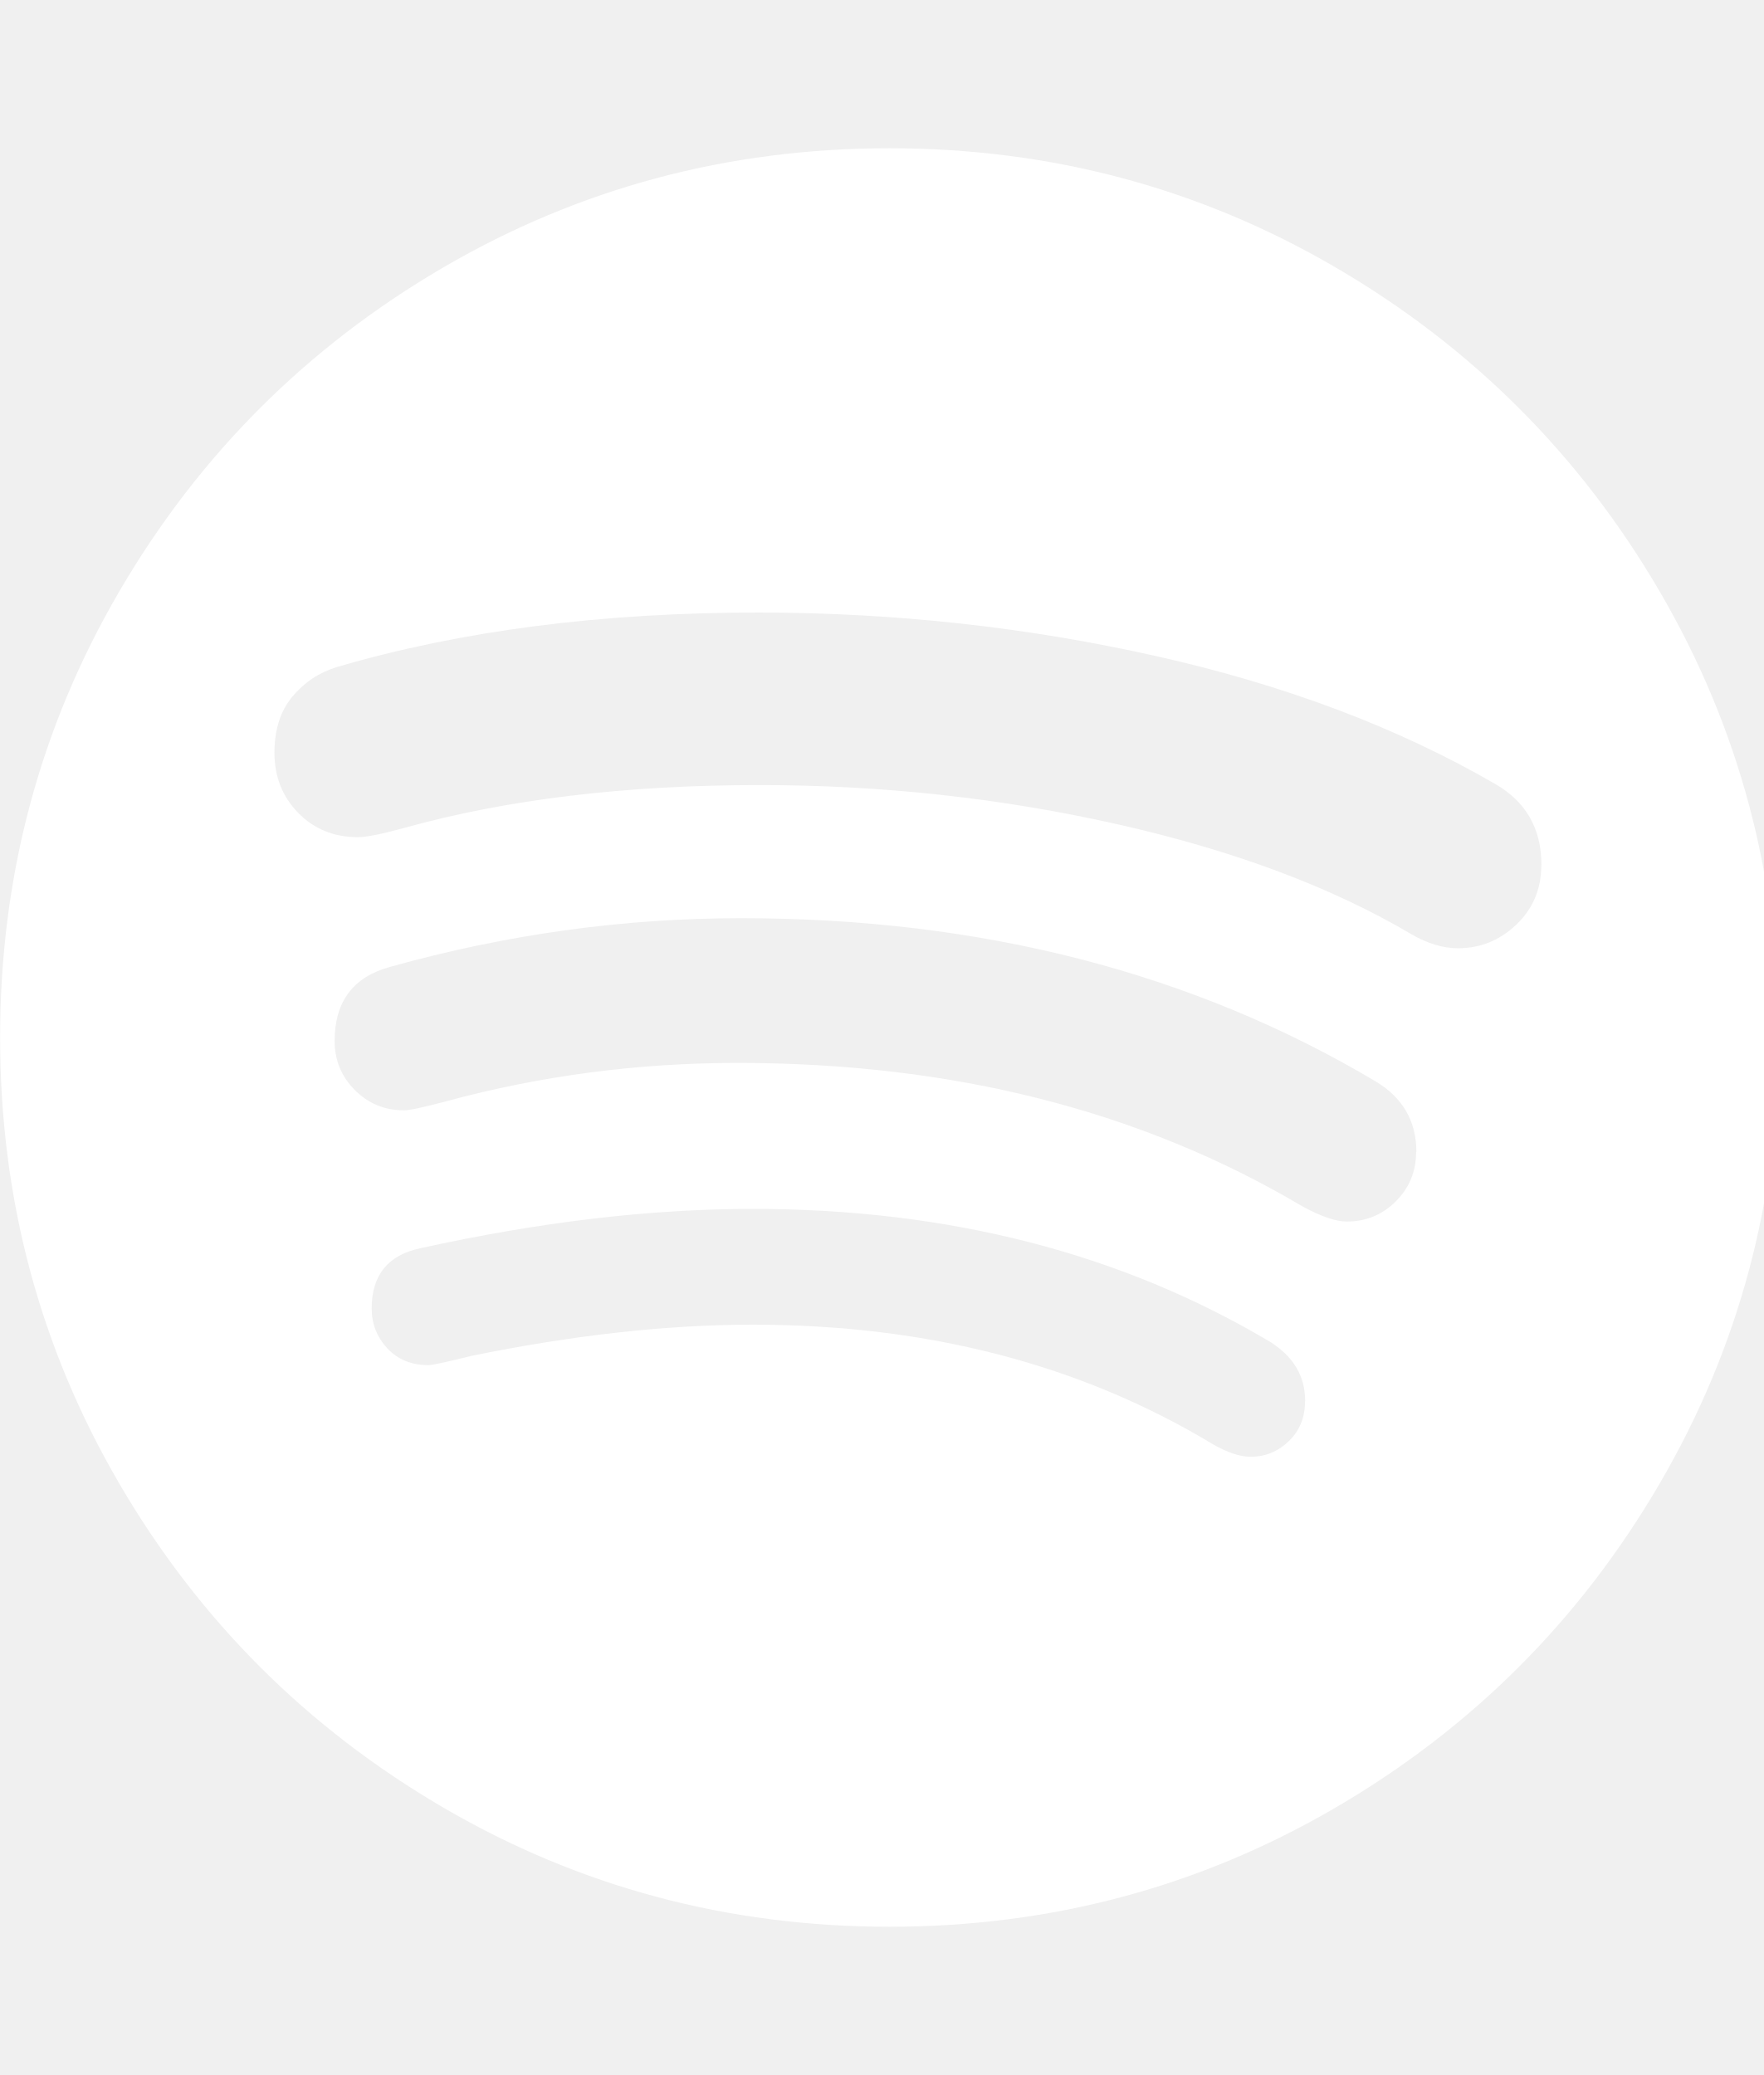
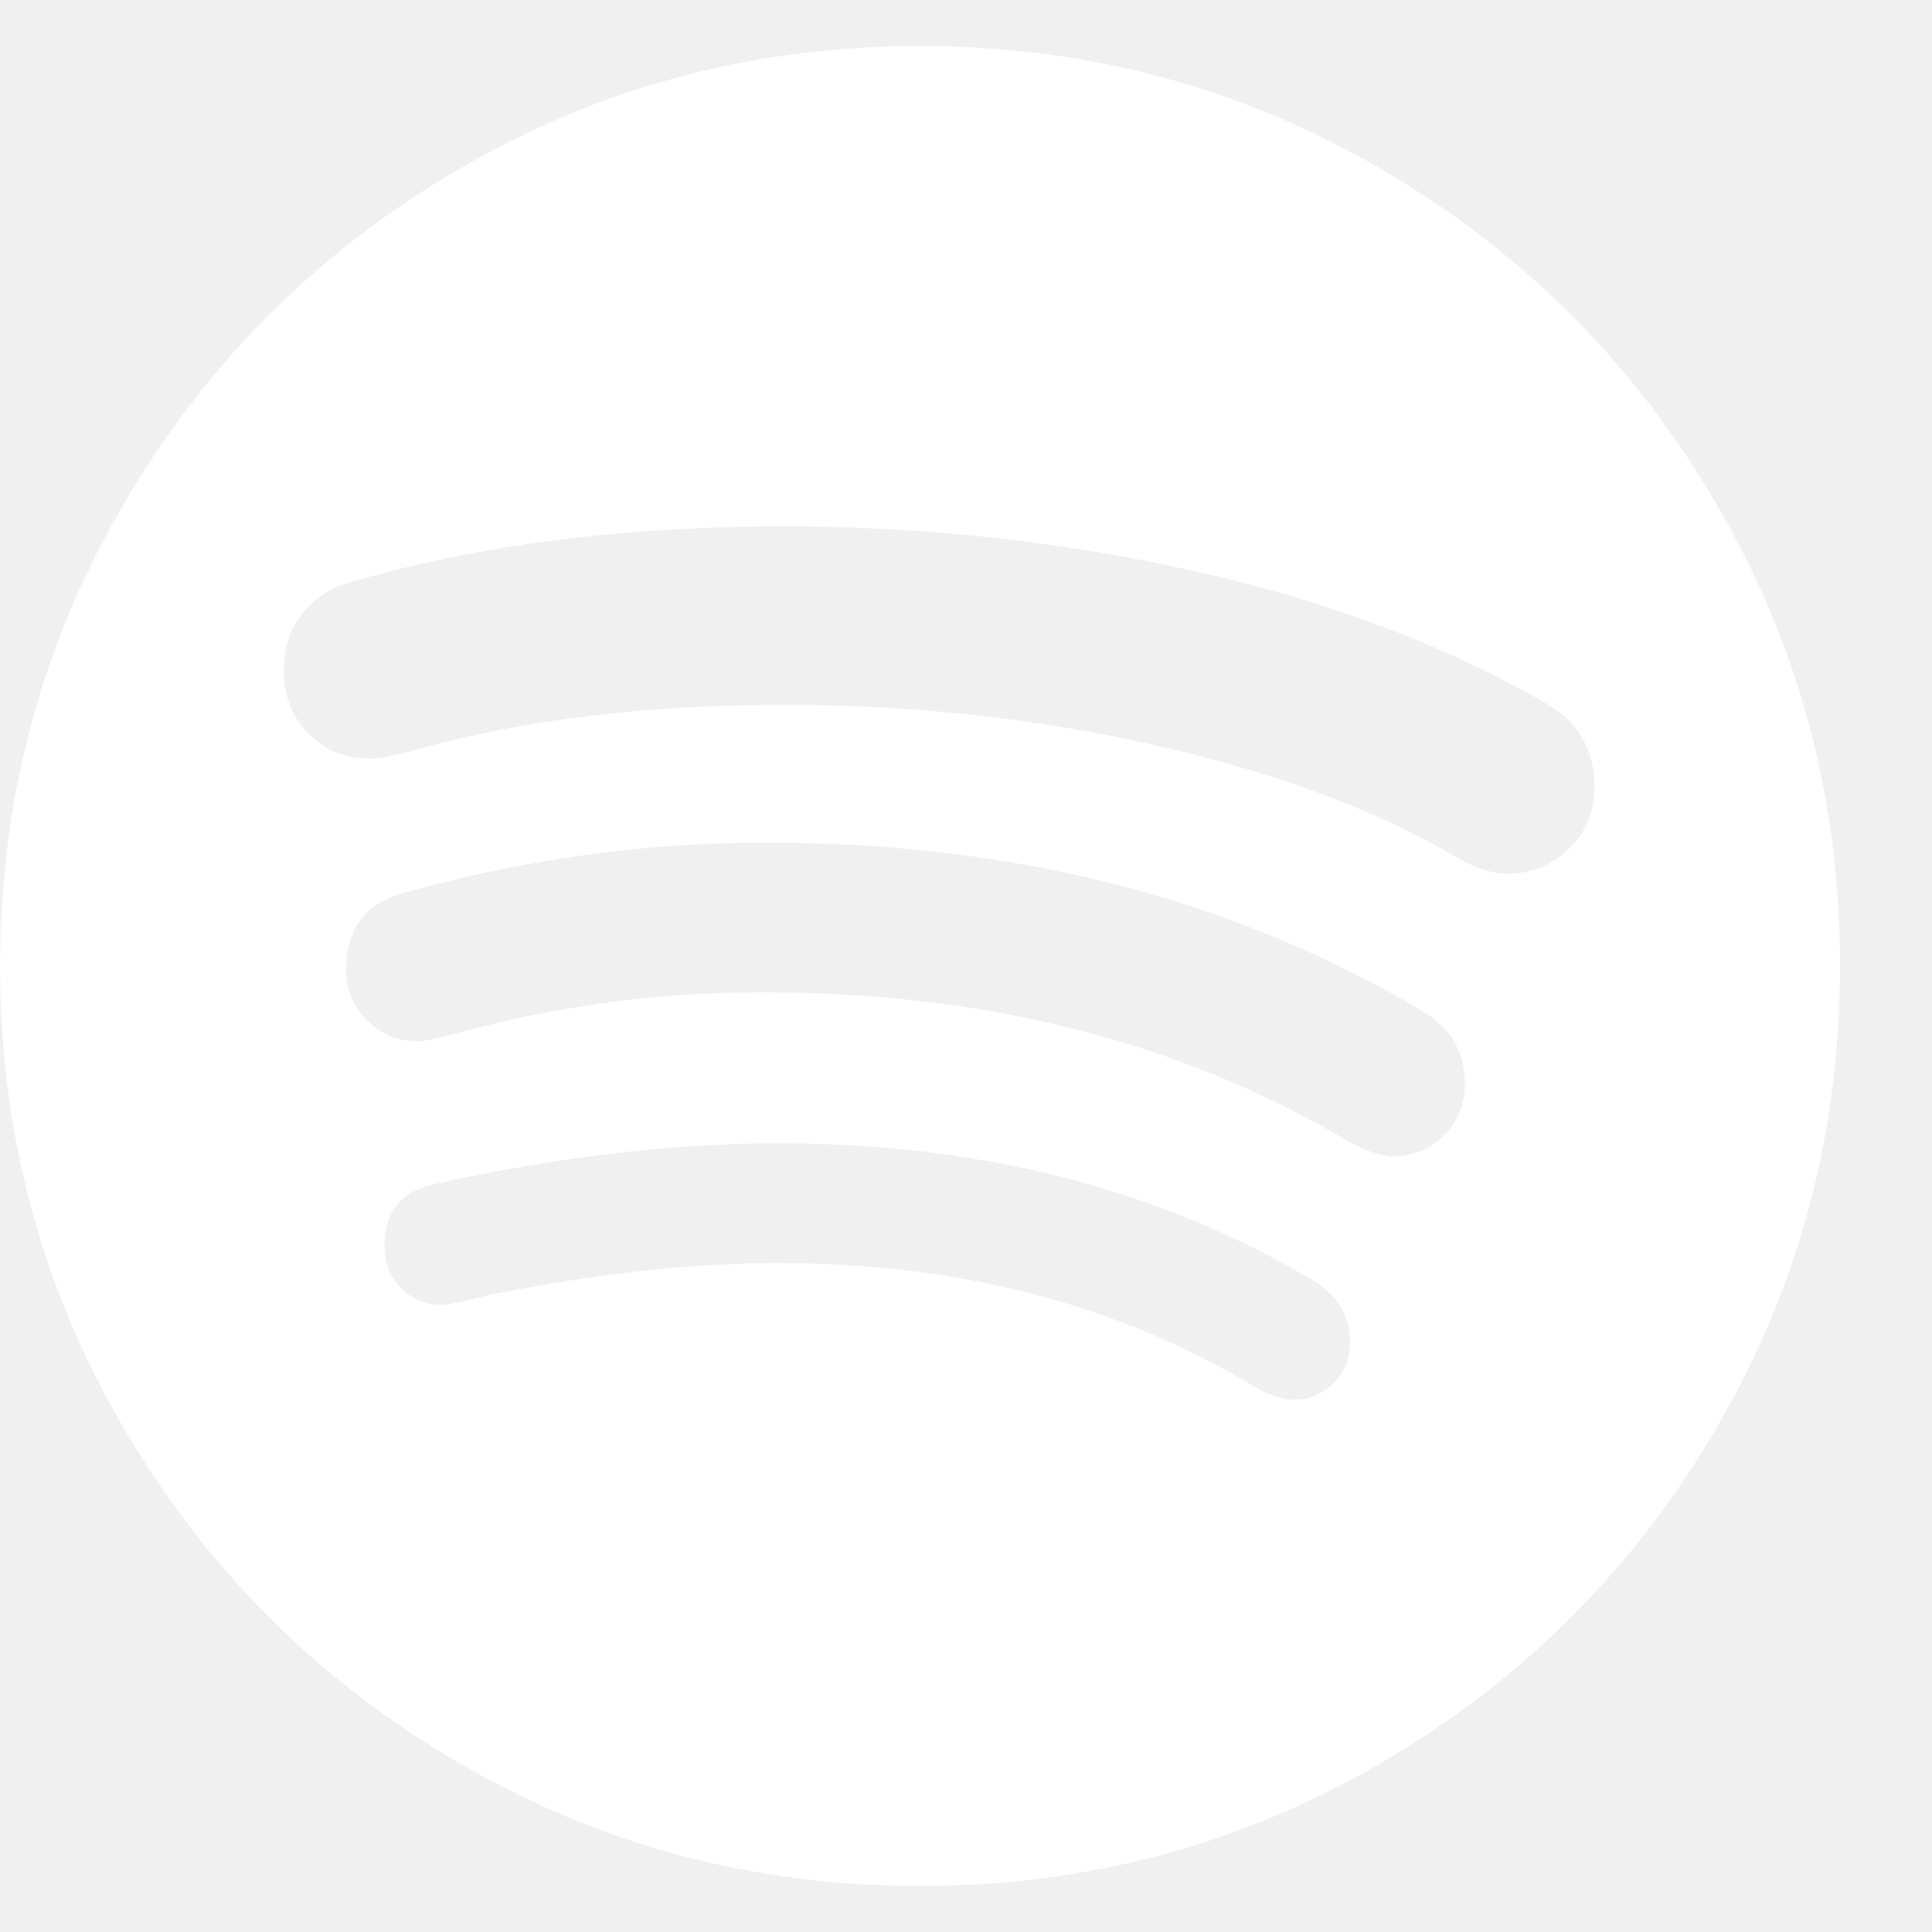
- <svg xmlns="http://www.w3.org/2000/svg" version="1.1" width="17" height="20" viewBox="0 0 17 20">
-   <path fill="#ffffff" d="M12.578 13.504q0-0.357-0.335-0.569-2.154-1.283-4.989-1.283-1.484 0-3.203 0.379-0.469 0.1-0.469 0.58 0 0.223 0.151 0.385t0.396 0.162q0.056 0 0.413-0.089 1.473-0.301 2.712-0.301 2.522 0 4.431 1.15 0.212 0.123 0.368 0.123 0.212 0 0.368-0.151t0.156-0.385zM13.65 11.105q0-0.446-0.391-0.681-2.645-1.574-6.116-1.574-1.708 0-3.382 0.469-0.536 0.145-0.536 0.714 0 0.279 0.195 0.474t0.474 0.195q0.078 0 0.413-0.089 1.362-0.368 2.801-0.368 3.114 0 5.446 1.384 0.268 0.145 0.424 0.145 0.279 0 0.474-0.195t0.195-0.474zM14.855 8.337q0-0.525-0.446-0.781-1.406-0.815-3.27-1.233t-3.828-0.419q-2.277 0-4.063 0.525-0.257 0.078-0.43 0.285t-0.173 0.541q0 0.346 0.229 0.58t0.575 0.234q0.123 0 0.446-0.089 1.484-0.413 3.426-0.413 1.775 0 3.454 0.379t2.829 1.060q0.234 0.134 0.446 0.134 0.324 0 0.564-0.229t0.24-0.575zM17.143 10q0 2.333-1.15 4.302t-3.119 3.119-4.302 1.15-4.302-1.15-3.119-3.119-1.15-4.302 1.15-4.302 3.119-3.119 4.302-1.15 4.302 1.15 3.119 3.119 1.15 4.302z" />
+ <svg xmlns="http://www.w3.org/2000/svg" width="18" height="18" viewBox="0 0 18 18" fill="none">
+   <path d="M12.578 12.504C12.578 12.266 12.466 12.076 12.243 11.935C10.807 11.08 9.144 10.652 7.254 10.652C6.265 10.652 5.197 10.778 4.051 11.031C3.738 11.098 3.582 11.291 3.582 11.611C3.582 11.76 3.632 11.888 3.733 11.996C3.834 12.104 3.966 12.158 4.129 12.158C4.166 12.158 4.304 12.128 4.542 12.069C5.524 11.868 6.428 11.768 7.254 11.768C8.935 11.768 10.412 12.151 11.685 12.918C11.826 13 11.949 13.041 12.053 13.041C12.194 13.041 12.317 12.991 12.421 12.89C12.525 12.789 12.577 12.661 12.577 12.505L12.578 12.504ZM13.65 10.105C13.65 9.808 13.52 9.581 13.259 9.424C11.496 8.375 9.457 7.85 7.143 7.85C6.004 7.85 4.877 8.006 3.761 8.319C3.404 8.416 3.225 8.654 3.225 9.033C3.225 9.219 3.29 9.377 3.42 9.507C3.55 9.637 3.708 9.702 3.894 9.702C3.946 9.702 4.084 9.672 4.307 9.613C5.215 9.368 6.149 9.245 7.108 9.245C9.184 9.245 10.999 9.706 12.554 10.629C12.733 10.726 12.874 10.774 12.978 10.774C13.164 10.774 13.322 10.709 13.452 10.579C13.582 10.449 13.647 10.291 13.647 10.105H13.65ZM14.855 7.337C14.855 6.987 14.706 6.727 14.409 6.556C13.472 6.013 12.382 5.602 11.139 5.323C9.896 5.044 8.62 4.905 7.311 4.904C5.793 4.904 4.439 5.079 3.248 5.429C3.077 5.481 2.933 5.576 2.818 5.714C2.703 5.852 2.645 6.032 2.645 6.255C2.645 6.486 2.721 6.679 2.874 6.835C3.027 6.991 3.218 7.069 3.449 7.069C3.531 7.069 3.68 7.039 3.895 6.98C4.884 6.705 6.026 6.567 7.321 6.567C8.504 6.567 9.656 6.693 10.775 6.946C11.894 7.199 12.837 7.552 13.604 8.006C13.76 8.095 13.909 8.14 14.05 8.14C14.266 8.14 14.454 8.064 14.614 7.911C14.774 7.758 14.854 7.567 14.854 7.336L14.855 7.337ZM17.143 9C17.143 10.555 16.76 11.989 15.993 13.302C15.226 14.615 14.187 15.654 12.874 16.421C11.561 17.188 10.127 17.571 8.572 17.571C7.017 17.571 5.583 17.188 4.27 16.421C2.957 15.654 1.918 14.615 1.151 13.302C0.384 11.989 0.001 10.555 0.001 9C0.001 7.445 0.384 6.011 1.151 4.698C1.918 3.385 2.957 2.346 4.27 1.579C5.583 0.812 7.017 0.429 8.572 0.429C10.127 0.429 11.561 0.812 12.874 1.579C14.187 2.346 15.226 3.385 15.993 4.698C16.76 6.011 17.143 7.445 17.143 9Z" fill="white" />
</svg>
